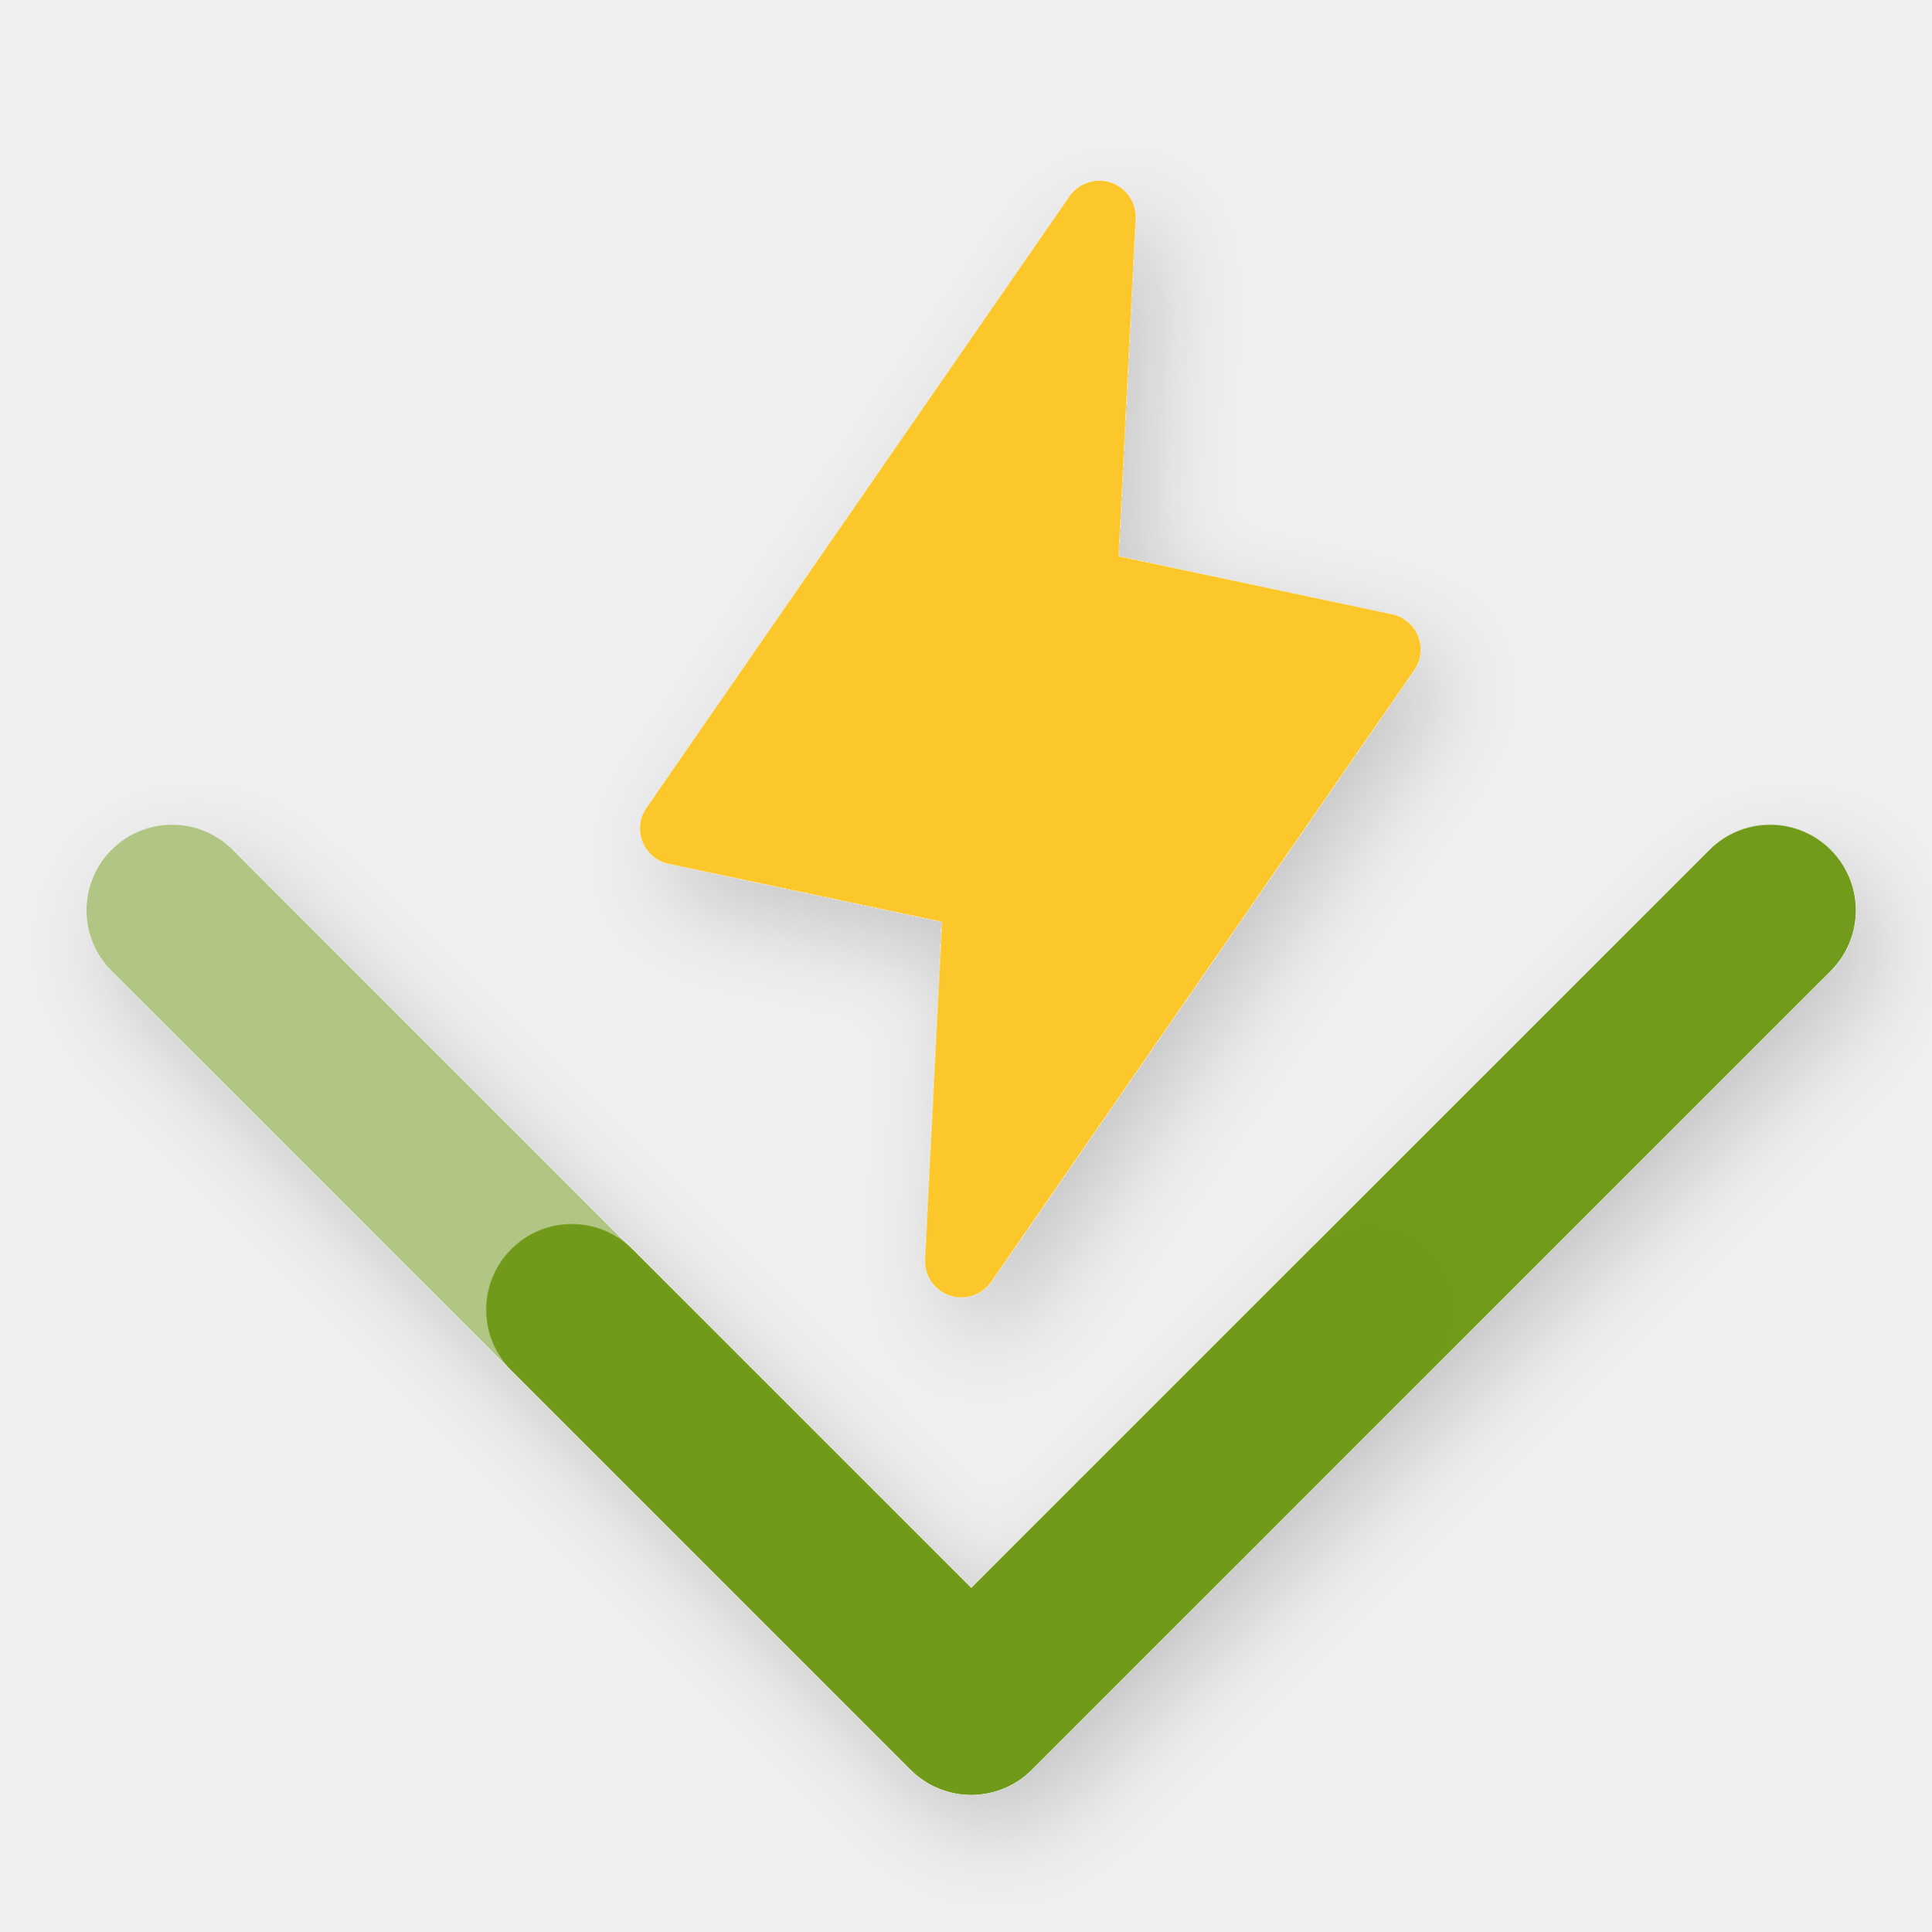
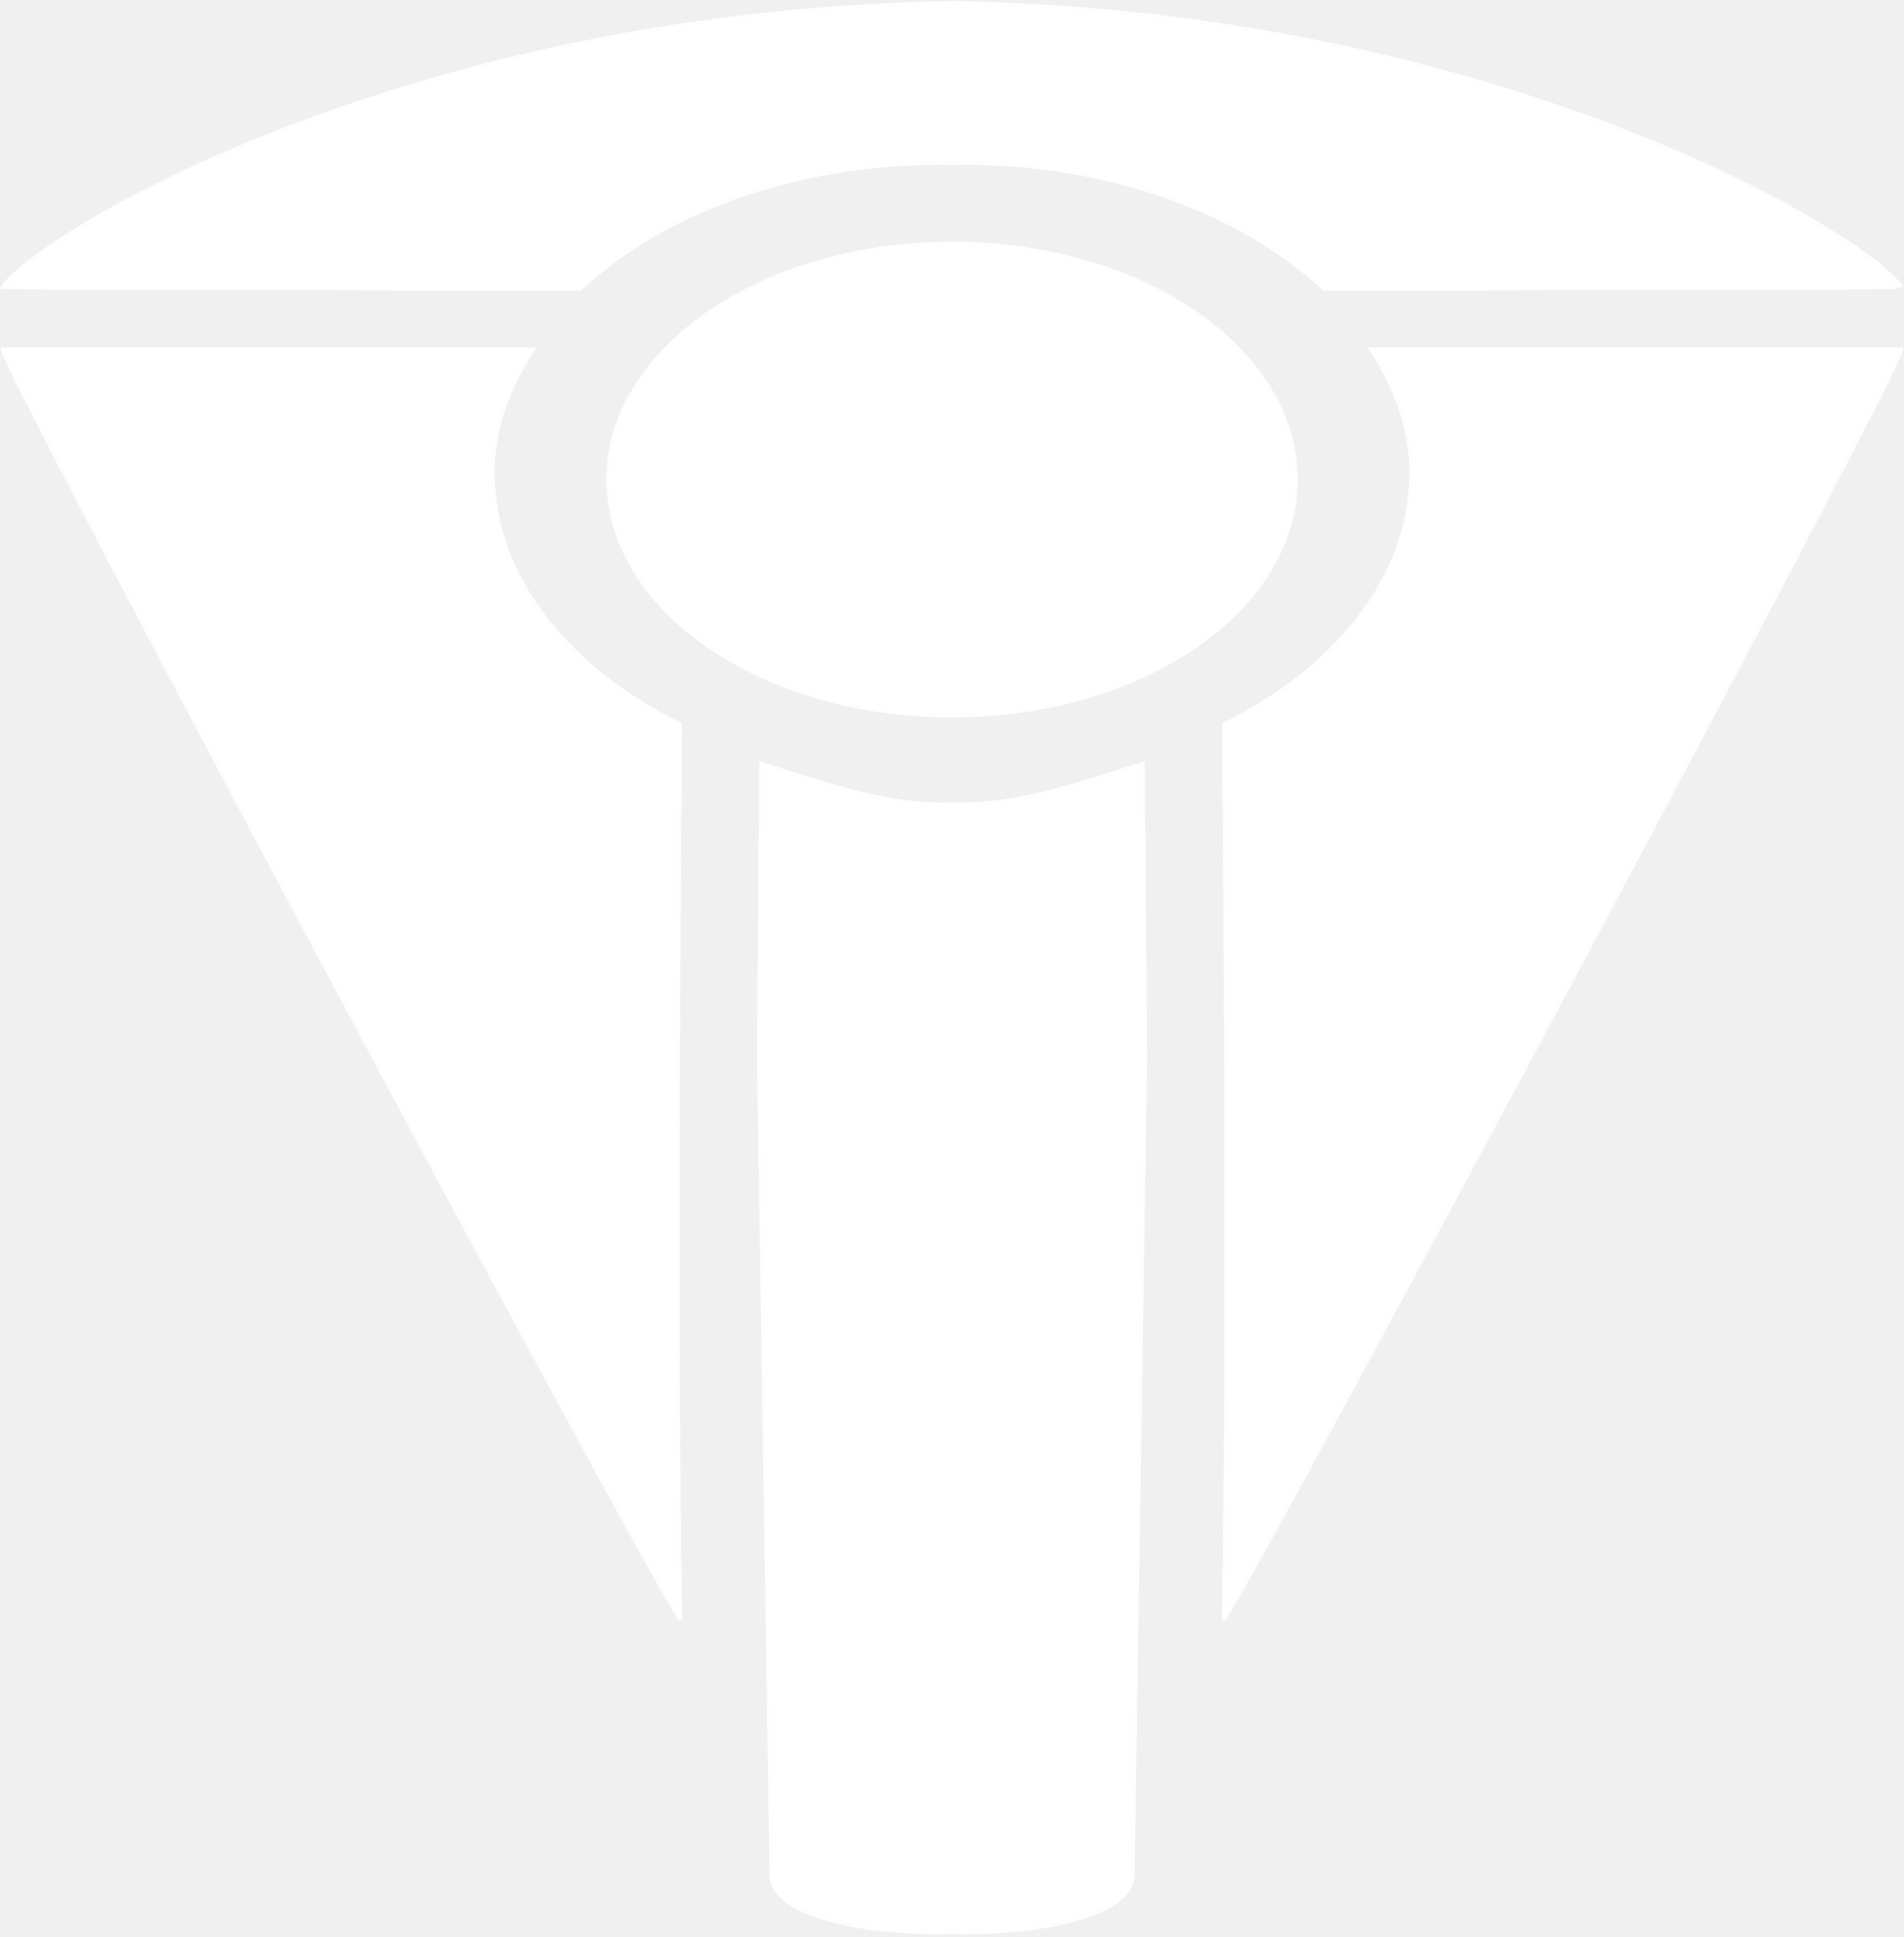
- <svg xmlns="http://www.w3.org/2000/svg" width="290" height="290" viewBox="0 0 165 165" fill="none">
-   <g clip-path="url(#clip0_301_2)">
-     <g filter="url(#filter0_d_301_2)">
-       <path d="M120.831 57.254L84.693 109.505C84.31 110.059 83.756 110.474 83.115 110.687C82.474 110.9 81.781 110.898 81.141 110.684C80.501 110.469 79.95 110.052 79.57 109.497C79.191 108.941 79.003 108.277 79.037 107.606L80.483 78.758L57.134 73.806C56.635 73.701 56.17 73.474 55.781 73.147C55.391 72.819 55.089 72.401 54.9 71.929C54.712 71.457 54.643 70.946 54.701 70.441C54.758 69.936 54.94 69.453 55.229 69.034L91.368 16.784C91.751 16.229 92.305 15.815 92.946 15.602C93.587 15.389 94.28 15.39 94.92 15.605C95.559 15.82 96.111 16.237 96.491 16.792C96.87 17.348 97.058 18.012 97.024 18.683L95.577 47.531L118.926 52.483C119.425 52.589 119.89 52.815 120.28 53.143C120.67 53.47 120.972 53.888 121.16 54.36C121.349 54.832 121.417 55.343 121.36 55.848C121.303 56.353 121.121 56.836 120.831 57.255L120.831 57.254Z" fill="#FCC72B" />
-       <path d="M82.987 153.343C82.025 153.344 81.073 153.156 80.186 152.788C79.297 152.42 78.491 151.88 77.812 151.2L43.666 117.056C42.3 115.683 41.534 113.824 41.537 111.887C41.539 109.95 42.31 108.092 43.68 106.723C45.049 105.353 46.906 104.582 48.843 104.579C50.781 104.577 52.64 105.342 54.013 106.708L82.987 135.678L146.105 72.563C147.481 71.209 149.336 70.454 151.266 70.462C153.197 70.469 155.046 71.24 156.41 72.605C157.775 73.969 158.546 75.818 158.554 77.749C158.561 79.679 157.806 81.534 156.452 82.91L88.16 151.2C87.481 151.881 86.675 152.42 85.787 152.788C84.899 153.156 83.948 153.344 82.987 153.343Z" fill="#729B1B" />
-       <path d="M82.957 153.343C83.918 153.344 84.87 153.156 85.758 152.788C86.646 152.42 87.453 151.88 88.132 151.2L122.278 117.056C123.644 115.683 124.41 113.824 124.407 111.887C124.405 109.95 123.634 108.092 122.264 106.723C120.894 105.353 119.037 104.582 117.1 104.579C115.163 104.577 113.304 105.342 111.93 106.708L82.957 135.678L19.839 72.563C18.463 71.209 16.608 70.454 14.678 70.462C12.747 70.469 10.898 71.24 9.533 72.605C8.168 73.969 7.398 75.818 7.39 77.749C7.382 79.679 8.138 81.534 9.491 82.91L77.784 151.2C78.463 151.881 79.269 152.42 80.157 152.788C81.045 153.156 81.996 153.344 82.957 153.343Z" fill="#729B1B" fill-opacity="0.5" />
-     </g>
-   </g>
-   <defs>
-     <filter id="filter0_d_301_2" x="1.39" y="10.443" width="167.163" height="153.9" filterUnits="userSpaceOnUse" color-interpolation-filters="sRGB">
-       <feFlood flood-opacity="0" result="BackgroundImageFix" />
-       <feColorMatrix in="SourceAlpha" type="matrix" values="0 0 0 0 0 0 0 0 0 0 0 0 0 0 0 0 0 0 127 0" result="hardAlpha" />
-       <feOffset dx="2" dy="3" />
-       <feGaussianBlur stdDeviation="4" />
-       <feComposite in2="hardAlpha" operator="out" />
-       <feColorMatrix type="matrix" values="0 0 0 0 0.108 0 0 0 0 0.108 0 0 0 0 0.108 0 0 0 0.2 0" />
-       <feBlend mode="normal" in2="BackgroundImageFix" result="effect1_dropShadow_301_2" />
-       <feBlend mode="normal" in="SourceGraphic" in2="effect1_dropShadow_301_2" result="shape" />
-     </filter>
-     <clipPath id="clip0_301_2">
-       <rect width="165" height="165" fill="white" />
-     </clipPath>
-   </defs>
+ <svg xmlns="http://www.w3.org/2000/svg" viewBox="0 0 510 519">
+   <style>
+     path { fill: #fff; }
+   </style>
+   <path d="m254.926 65.236v.017c-50.825.089-91.978 28.371-91.978 63.248 0 34.936 41.29 63.252 92.222 63.252v-.018c50.818-.086 91.979-28.368 91.979-63.245 0-34.936-41.289-63.254-92.223-63.254z" fill-rule="nonzero" />
+   <path d="m254.926 65.236v.017c-50.825.089-91.978 28.371-91.978 63.248 0 34.936 41.29 63.252 92.222 63.252v-.018c50.818-.086 91.979-28.368 91.979-63.245 0-34.936-41.289-63.254-92.223-63.254z" fill="none" stroke="#fefefe" />
+   <path d="m257.641 215.522c-.911 0-1.805-.035-2.715-.049v.02c-.827.011-1.646.045-2.477.045-17.124 0-33.913-6.457-48.655-10.928-.02.115-.512 78.982-.512 78.982l3.376 218.938c.091 10.533 24.479 15.82 48.512 15.191v-.008c23.951.588 48.17-4.701 48.274-15.201l3.367-218.931s-.492-78.868-.513-78.981c-14.732 4.471-31.529 10.922-48.657 10.922z" fill-rule="nonzero" />
+   <path d="m257.641 215.522c-.911 0-1.805-.035-2.715-.049v.02c-.827.011-1.646.045-2.477.045-17.124 0-33.913-6.457-48.655-10.928-.02.115-.512 78.982-.512 78.982l3.376 218.938c.091 10.533 24.479 15.82 48.512 15.191v-.008c23.951.588 48.17-4.701 48.274-15.201l3.367-218.931s-.492-78.868-.513-78.981c-14.732 4.471-31.529 10.922-48.657 10.922z" fill="none" stroke="#fefefe" />
+   <path d="m378.058 126.641c0 27.817-19.805 52.419-50.176 67.476.199 23.143 1.341 163.495-.049 239.628 1.091 2.183 181.561-334.91 181.561-340.16h-142.117c6.685 10.334 10.781 21.004 10.781 33.056z" fill-rule="nonzero" />
+   <path d="m378.058 126.641c0 27.817-19.805 52.419-50.176 67.476.199 23.143 1.341 163.495-.049 239.628 1.091 2.183 181.561-334.91 181.561-340.16h-142.117c6.685 10.334 10.781 21.004 10.781 33.056z" fill="none" stroke="#fefefe" />
+   <path d="m155.439 77.421c21.845-20.467 56.944-33.75 96.542-33.75 1.071 0 2.127.048 3.189.069v-.019c.977-.021 1.954-.06 2.938-.06 39.605 0 74.706 13.278 96.546 33.745.989.021 154.802-.281 154.74-.459-10.032-14.445-107.77-73.074-251.22-76.106-1.091-.023-2.164-.01-3.248-.025v.015c-1.008.01-1.99.003-3.008.024-143.447 3.033-241.18 61.664-251.223 76.104-.058.181 153.76.478 154.744.462z" fill-rule="nonzero" />
+   <path d="m155.439 77.421c21.845-20.467 56.944-33.75 96.542-33.75 1.071 0 2.127.048 3.189.069v-.019c.977-.021 1.954-.06 2.938-.06 39.605 0 74.706 13.278 96.546 33.745.989.021 154.802-.281 154.74-.459-10.032-14.445-107.77-73.074-251.22-76.106-1.091-.023-2.164-.01-3.248-.025v.015c-1.008.01-1.99.003-3.008.024-143.447 3.033-241.18 61.664-251.223 76.104-.058.181 153.76.478 154.744.462z" fill="none" stroke="#fefefe" />
+   <path d="m182.219 194.132c-30.375-15.056-50.188-39.66-50.188-67.479 0-12.05 4.104-22.723 10.781-33.056h-142.117c0 5.255 180.481 342.349 181.574 340.155-1.402-76.132-.257-216.482-.05-239.62z" fill-rule="nonzero" />
+   <path d="m182.219 194.132c-30.375-15.056-50.188-39.66-50.188-67.479 0-12.05 4.104-22.723 10.781-33.056h-142.117c0 5.255 180.481 342.349 181.574 340.155-1.402-76.132-.257-216.482-.05-239.62z" fill="none" stroke="#fefefe" />
</svg>
